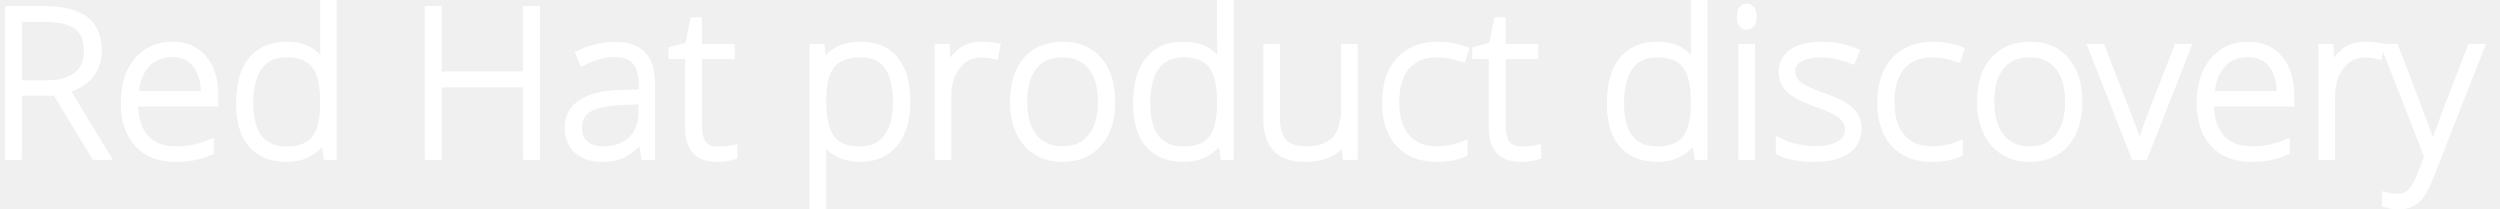
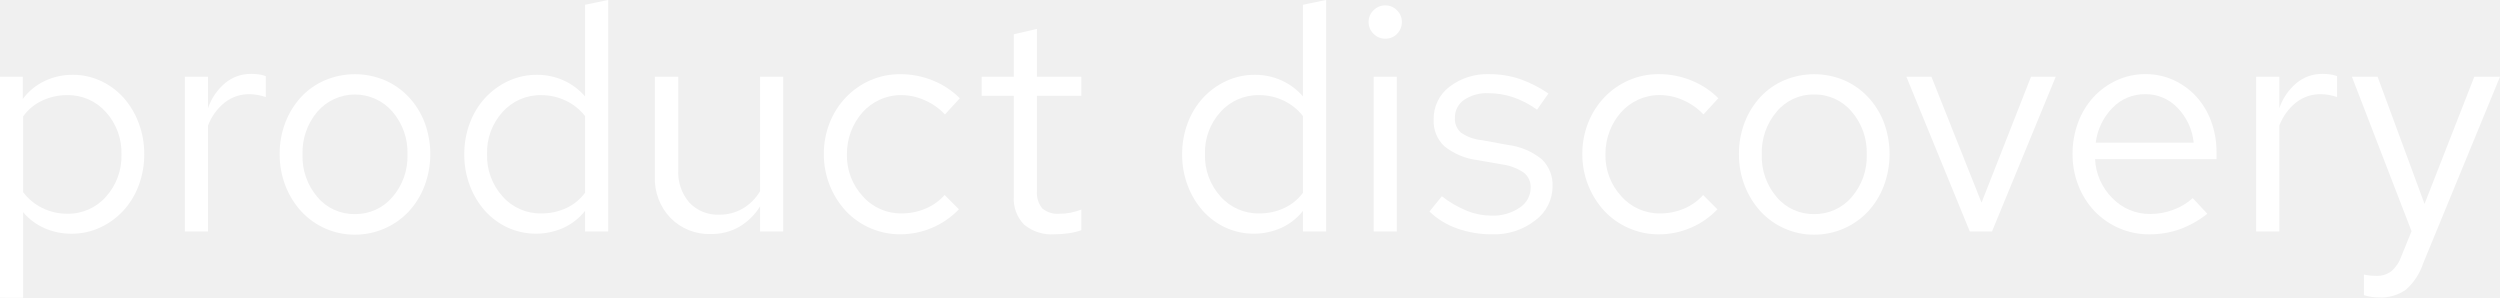
- <svg xmlns="http://www.w3.org/2000/svg" version="1.1" id="Layer_1" x="0px" y="0px" width="383.5px" height="32px" viewBox="0 0 383.5 32" enable-background="new 0 0 383.5 32" xml:space="preserve">
-   <style type="text/css">.st0{fill:#ffffff; stroke:#ffffff}</style>
-   <g>
-     <path class="st0" d="M2.863,14.178v9.842H1.258V1.431h5.477c2.854,0,4.963,0.518,6.327,1.553c1.364,1.036,2.046,2.593,2.046,4.674       c0,1.514-0.407,2.792-1.22,3.832s-2.048,1.787-3.706,2.24l6.248,10.29h-1.92l-5.934-9.842H2.863z M2.863,12.818h4.391       c1.941,0,3.447-0.425,4.517-1.274c1.07-0.85,1.605-2.104,1.605-3.762c0-1.72-0.525-2.972-1.574-3.755       c-1.049-0.783-2.76-1.174-5.131-1.174H2.863V12.818z" />
-     <path class="st0" d="M26.926,24.328c-2.487,0-4.425-0.752-5.815-2.256s-2.085-3.609-2.085-6.319c0-2.678,0.671-4.823,2.014-6.435       C22.383,7.707,24.193,6.9,26.47,6.9c2.015,0,3.604,0.69,4.769,2.07s1.747,3.255,1.747,5.624v1.236H20.663       c0.021,2.308,0.569,4.069,1.645,5.285c1.075,1.215,2.615,1.822,4.619,1.822c0.976,0,1.833-0.066,2.573-0.2       c0.74-0.134,1.676-0.423,2.81-0.865v1.391c-0.965,0.411-1.857,0.692-2.676,0.842S27.912,24.328,26.926,24.328z M26.47,8.26       c-1.647,0-2.969,0.533-3.966,1.599c-0.997,1.066-1.58,2.604-1.747,4.612h10.576c0-1.947-0.43-3.469-1.291-4.566       C29.182,8.809,27.991,8.26,26.47,8.26z" />
-     <path class="st0" d="M43.97,6.9c1.238,0,2.308,0.222,3.21,0.665s1.71,1.2,2.424,2.271h0.094c-0.063-1.298-0.094-2.57-0.094-3.816v-6.041h1.542       V24.02h-1.023l-0.394-2.564h-0.126c-1.301,1.916-3.169,2.873-5.603,2.873c-2.361,0-4.166-0.721-5.414-2.162       c-1.249-1.442-1.873-3.544-1.873-6.304c0-2.905,0.619-5.125,1.857-6.659C39.81,7.668,41.609,6.9,43.97,6.9z M43.97,8.291       c-1.868,0-3.271,0.644-4.21,1.931s-1.408,3.157-1.408,5.608c0,4.759,1.883,7.138,5.65,7.138c1.93,0,3.347-0.551,4.249-1.652       c0.902-1.103,1.354-2.921,1.354-5.455v-0.263c0-2.596-0.443-4.463-1.33-5.601C47.388,8.86,45.953,8.291,43.97,8.291z" />
-     <path class="st0" d="M82.324,24.02h-1.621V12.911h-13.44V24.02h-1.605V1.431h1.605v10.027h13.44V1.431h1.621V24.02z" />
-     <path class="st0" d="M98.833,24.02l-0.394-2.658h-0.126c-0.86,1.082-1.745,1.848-2.652,2.295c-0.908,0.448-1.98,0.672-3.218,0.672       c-1.679,0-2.985-0.422-3.919-1.267s-1.4-2.014-1.4-3.507c0-1.639,0.695-2.91,2.085-3.816c1.39-0.907,3.402-1.385,6.036-1.437       l3.258-0.093v-1.112c0-1.597-0.331-2.802-0.992-3.616C96.85,8.667,95.785,8.26,94.316,8.26c-1.584,0-3.226,0.433-4.926,1.298       l-0.583-1.329c1.878-0.865,3.735-1.298,5.571-1.298c1.878,0,3.281,0.479,4.21,1.437s1.393,2.452,1.393,4.48V24.02H98.833z        M92.538,22.938c1.826,0,3.266-0.512,4.32-1.537c1.054-1.024,1.582-2.449,1.582-4.271v-1.653l-2.99,0.124       c-2.403,0.113-4.115,0.481-5.139,1.104c-1.023,0.624-1.534,1.595-1.534,2.913c0,1.051,0.328,1.867,0.983,2.448       C90.416,22.646,91.342,22.938,92.538,22.938z" />
-     <path class="st0" d="M110.038,22.969c0.986,0,1.847-0.082,2.581-0.247v1.235c-0.755,0.248-1.626,0.371-2.612,0.371       c-1.511,0-2.626-0.396-3.344-1.189c-0.719-0.793-1.078-2.039-1.078-3.738V8.554h-2.534V7.657l2.534-0.695l0.787-3.801h0.802v4.063       h5.021v1.329h-5.021v10.63c0,1.287,0.231,2.24,0.693,2.858C108.328,22.66,109.052,22.969,110.038,22.969z" />
-     <path class="st0" d="M132.009,24.328c-2.634,0-4.554-0.968-5.76-2.904h-0.11l0.047,1.298c0.042,0.763,0.063,1.597,0.063,2.503v6.396h-1.558       V7.225h1.322l0.299,2.395h0.094c1.175-1.813,3.053-2.719,5.634-2.719c2.308,0,4.068,0.744,5.28,2.232       c1.211,1.489,1.817,3.654,1.817,6.497c0,2.761-0.637,4.9-1.912,6.42C135.951,23.568,134.212,24.328,132.009,24.328z        M131.977,22.969c1.752,0,3.108-0.639,4.068-1.916s1.44-3.064,1.44-5.361c0-4.934-1.815-7.401-5.445-7.401       c-1.994,0-3.457,0.538-4.391,1.614c-0.934,1.077-1.401,2.83-1.401,5.261v0.494c0,2.626,0.449,4.501,1.346,5.625       S129.952,22.969,131.977,22.969z" />
-     <path class="st0" d="M150.61,6.9c0.724,0,1.501,0.072,2.329,0.216l-0.299,1.468c-0.714-0.175-1.453-0.263-2.219-0.263       c-1.459,0-2.654,0.608-3.588,1.823c-0.935,1.215-1.401,2.75-1.401,4.604v9.271h-1.558V7.225h1.322l0.156,3.028h0.11       c0.703-1.236,1.453-2.104,2.251-2.603C148.512,7.15,149.477,6.9,150.61,6.9z" />
-     <path class="st0" d="M170.566,15.599c0,2.74-0.677,4.879-2.03,6.419s-3.222,2.31-5.603,2.31c-1.5,0-2.822-0.355-3.966-1.065       c-1.144-0.711-2.021-1.73-2.628-3.06c-0.609-1.328-0.913-2.863-0.913-4.604c0-2.74,0.677-4.875,2.03-6.404       c1.354-1.53,3.211-2.294,5.57-2.294c2.351,0,4.195,0.775,5.533,2.325C169.897,10.776,170.566,12.9,170.566,15.599z        M157.063,15.599c0,2.307,0.517,4.108,1.55,5.4s2.494,1.938,4.383,1.938s3.35-0.646,4.383-1.938s1.551-3.093,1.551-5.4       c0-2.318-0.521-4.115-1.566-5.393c-1.043-1.277-2.51-1.916-4.398-1.916s-3.344,0.636-4.367,1.908S157.063,13.271,157.063,15.599z" />
-     <path class="st0" d="M181.566,6.9c1.238,0,2.309,0.222,3.211,0.665s1.71,1.2,2.424,2.271h0.094c-0.062-1.298-0.094-2.57-0.094-3.816v-6.041       h1.543V24.02h-1.023l-0.394-2.564h-0.126c-1.301,1.916-3.169,2.873-5.603,2.873c-2.36,0-4.165-0.721-5.414-2.162       c-1.249-1.442-1.872-3.544-1.872-6.304c0-2.905,0.618-5.125,1.856-6.659C177.406,7.668,179.206,6.9,181.566,6.9z M181.566,8.291       c-1.867,0-3.271,0.644-4.209,1.931c-0.939,1.288-1.408,3.157-1.408,5.608c0,4.759,1.883,7.138,5.649,7.138       c1.931,0,3.347-0.551,4.249-1.652c0.902-1.103,1.354-2.921,1.354-5.455v-0.263c0-2.596-0.443-4.463-1.33-5.601       C184.984,8.86,183.55,8.291,181.566,8.291z" />
-     <path class="st0" d="M195.842,7.225v10.877c0,1.689,0.361,2.918,1.086,3.686c0.724,0.768,1.846,1.15,3.367,1.15       c2.035,0,3.533-0.504,4.493-1.514s1.44-2.652,1.44-4.929V7.225h1.542V24.02h-1.321l-0.283-2.317h-0.096       c-1.111,1.751-3.09,2.626-5.933,2.626c-3.893,0-5.839-2.044-5.839-6.133V7.225H195.842z" />
-     <path class="st0" d="M220.329,24.328c-2.444,0-4.359-0.757-5.744-2.271c-1.385-1.514-2.077-3.625-2.077-6.334c0-2.781,0.719-4.947,2.156-6.497       s3.404-2.325,5.901-2.325c1.479,0,2.896,0.252,4.249,0.757l-0.425,1.36c-1.479-0.484-2.765-0.726-3.856-0.726       c-2.098,0-3.688,0.636-4.768,1.908c-1.081,1.272-1.621,3.103-1.621,5.493c0,2.266,0.54,4.041,1.621,5.322       c1.08,1.283,2.591,1.924,4.532,1.924c1.553,0,2.995-0.272,4.328-0.818v1.422C223.535,24.066,222.103,24.328,220.329,24.328z" />
-     <path class="st0" d="M233.328,22.969c0.986,0,1.848-0.082,2.582-0.247v1.235c-0.756,0.248-1.627,0.371-2.613,0.371       c-1.51,0-2.625-0.396-3.344-1.189s-1.078-2.039-1.078-3.738V8.554h-2.533V7.657l2.533-0.695l0.787-3.801h0.803v4.063h5.02v1.329       h-5.02v10.63c0,1.287,0.23,2.24,0.692,2.858S232.342,22.969,233.328,22.969z" />
-     <path class="st0" d="M254.244,6.9c1.238,0,2.309,0.222,3.211,0.665s1.71,1.2,2.424,2.271h0.094c-0.062-1.298-0.094-2.57-0.094-3.816v-6.041       h1.543V24.02h-1.023l-0.394-2.564h-0.126c-1.301,1.916-3.169,2.873-5.603,2.873c-2.36,0-4.165-0.721-5.414-2.162       c-1.249-1.442-1.872-3.544-1.872-6.304c0-2.905,0.618-5.125,1.856-6.659C250.084,7.668,251.884,6.9,254.244,6.9z M254.244,8.291       c-1.867,0-3.271,0.644-4.209,1.931c-0.939,1.288-1.408,3.157-1.408,5.608c0,4.759,1.883,7.138,5.649,7.138       c1.931,0,3.347-0.551,4.249-1.652c0.902-1.103,1.354-2.921,1.354-5.455v-0.263c0-2.596-0.443-4.463-1.33-5.601       C257.662,8.86,256.228,8.291,254.244,8.291z" />
-     <path class="st0" d="M266.945,2.559c0-0.989,0.33-1.483,0.991-1.483c0.325,0,0.579,0.129,0.764,0.386c0.183,0.257,0.275,0.623,0.275,1.097       c0,0.464-0.093,0.83-0.275,1.097c-0.185,0.268-0.438,0.402-0.764,0.402C267.275,4.058,266.945,3.558,266.945,2.559z        M268.724,24.02h-1.558V7.225h1.558V24.02z" />
-     <path class="st0" d="M285.06,19.646c0,1.504-0.583,2.66-1.747,3.469s-2.816,1.213-4.957,1.213c-2.287,0-4.103-0.345-5.445-1.035v-1.652       c1.721,0.844,3.535,1.267,5.445,1.267c1.689,0,2.972-0.275,3.848-0.827c0.876-0.551,1.314-1.284,1.314-2.201       c0-0.845-0.35-1.555-1.047-2.133c-0.697-0.576-1.844-1.143-3.439-1.699c-1.709-0.607-2.91-1.13-3.604-1.568       c-0.692-0.438-1.215-0.932-1.566-1.483c-0.352-0.551-0.526-1.223-0.526-2.016c0-1.257,0.538-2.25,1.612-2.982       c1.076-0.731,2.579-1.097,4.51-1.097c1.846,0,3.599,0.34,5.256,1.02l-0.582,1.391c-1.679-0.68-3.236-1.02-4.674-1.02       c-1.396,0-2.502,0.227-3.32,0.68c-0.818,0.454-1.229,1.082-1.229,1.885c0,0.876,0.317,1.576,0.953,2.102       c0.635,0.525,1.875,1.112,3.721,1.761c1.543,0.546,2.666,1.038,3.369,1.476c0.702,0.438,1.229,0.935,1.581,1.491       C284.884,18.241,285.06,18.896,285.06,19.646z" />
-     <path class="st0" d="M296.297,24.328c-2.445,0-4.359-0.757-5.744-2.271c-1.385-1.514-2.078-3.625-2.078-6.334c0-2.781,0.719-4.947,2.156-6.497       s3.404-2.325,5.902-2.325c1.479,0,2.895,0.252,4.248,0.757l-0.424,1.36c-1.48-0.484-2.766-0.726-3.856-0.726       c-2.099,0-3.688,0.636-4.769,1.908s-1.621,3.103-1.621,5.493c0,2.266,0.541,4.041,1.621,5.322c1.08,1.283,2.592,1.924,4.533,1.924       c1.553,0,2.995-0.272,4.328-0.818v1.422C299.502,24.066,298.07,24.328,296.297,24.328z" />
-     <path class="st0" d="M318.928,15.599c0,2.74-0.677,4.879-2.03,6.419s-3.221,2.31-5.603,2.31c-1.501,0-2.822-0.355-3.966-1.065       c-1.144-0.711-2.021-1.73-2.628-3.06c-0.609-1.328-0.913-2.863-0.913-4.604c0-2.74,0.677-4.875,2.03-6.404       c1.354-1.53,3.21-2.294,5.571-2.294c2.35,0,4.193,0.775,5.531,2.325S318.928,12.9,318.928,15.599z M305.425,15.599       c0,2.307,0.517,4.108,1.55,5.4s2.495,1.938,4.383,1.938c1.889,0,3.35-0.646,4.384-1.938c1.033-1.292,1.55-3.093,1.55-5.4       c0-2.318-0.522-4.115-1.566-5.393c-1.044-1.277-2.51-1.916-4.398-1.916s-3.344,0.636-4.367,1.908S305.425,13.271,305.425,15.599z" />
-     <path class="st0" d="M327.411,24.02l-6.61-16.795h1.605l4.422,11.418c0.588,1.463,1.028,2.74,1.322,3.832h0.095       c0.43-1.4,0.87-2.688,1.321-3.863l4.423-11.387h1.605l-6.61,16.795H327.411z" />
-     <path class="st0" d="M345.367,24.328c-2.486,0-4.425-0.752-5.815-2.256s-2.085-3.609-2.085-6.319c0-2.678,0.671-4.823,2.015-6.435       c1.343-1.612,3.152-2.418,5.429-2.418c2.015,0,3.604,0.69,4.769,2.07c1.165,1.38,1.747,3.255,1.747,5.624v1.236h-12.322       c0.021,2.308,0.568,4.069,1.645,5.285c1.075,1.215,2.615,1.822,4.619,1.822c0.976,0,1.833-0.066,2.573-0.2       c0.739-0.134,1.676-0.423,2.809-0.865v1.391c-0.965,0.411-1.856,0.692-2.675,0.842S346.354,24.328,345.367,24.328z M344.91,8.26       c-1.646,0-2.969,0.533-3.966,1.599c-0.997,1.066-1.579,2.604-1.747,4.612h10.576c0-1.947-0.43-3.469-1.29-4.566       C347.623,8.809,346.432,8.26,344.91,8.26z" />
-     <path class="st0" d="M362.884,6.9c0.724,0,1.5,0.072,2.329,0.216l-0.3,1.468c-0.713-0.175-1.453-0.263-2.219-0.263       c-1.458,0-2.654,0.608-3.588,1.823c-0.935,1.215-1.401,2.75-1.401,4.604v9.271h-1.558V7.225h1.322l0.157,3.028h0.11       c0.702-1.236,1.453-2.104,2.25-2.603C360.785,7.15,361.75,6.9,362.884,6.9z" />
-     <path class="st0" d="M365.826,7.225h1.605l3.619,9.425c1.102,2.895,1.8,4.847,2.094,5.856h0.094c0.441-1.329,1.159-3.312,2.156-5.949       l3.62-9.332h1.605l-7.665,19.514c-0.619,1.586-1.138,2.658-1.558,3.215c-0.42,0.556-0.91,0.973-1.472,1.251       s-1.24,0.417-2.038,0.417c-0.598,0-1.265-0.107-1.999-0.324v-1.329c0.608,0.165,1.265,0.247,1.968,0.247       c0.535,0,1.007-0.123,1.416-0.371c0.409-0.246,0.779-0.631,1.109-1.15c0.331-0.521,0.714-1.344,1.149-2.473       c0.436-1.127,0.716-1.861,0.842-2.201L365.826,7.225z" />
-   </g>
+ <svg xmlns="http://www.w3.org/2000/svg" id="Layer_1" width="241.4px" height="28.752px" viewBox="0 0 241.4 28.752">
+   <defs>
+     <style>.cls-1{fill:#fff;}</style>
+   </defs>
+   <path class="cls-1" d="M.908,29.828V8.486h2.2V10.63A5.713,5.713,0,0,1,5.21,8.9a6.22,6.22,0,0,1,2.74-.6,6.278,6.278,0,0,1,2.71.6,6.791,6.791,0,0,1,2.19,1.622A7.759,7.759,0,0,1,14.3,12.957a8.372,8.372,0,0,1,.536,3,8.457,8.457,0,0,1-.536,3.031,7.456,7.456,0,0,1-1.485,2.434,7.081,7.081,0,0,1-2.236,1.623,6.46,6.46,0,0,1-2.755.6,6.393,6.393,0,0,1-2.618-.536,5.7,5.7,0,0,1-2.067-1.546v8.267ZM7.4,10.262a5.558,5.558,0,0,0-2.434.536,4.71,4.71,0,0,0-1.822,1.516v7.318A5.093,5.093,0,0,0,5,21.163a5.362,5.362,0,0,0,2.4.551,4.86,4.86,0,0,0,3.736-1.638,5.824,5.824,0,0,0,1.5-4.088,5.826,5.826,0,0,0-1.5-4.088A4.864,4.864,0,0,0,7.4,10.262Z" transform="translate(-0.908 -1.076)" />
+   <path class="cls-1" d="M18.759,23.429V8.486h2.235v3.032a5.494,5.494,0,0,1,1.669-2.435,3.87,3.87,0,0,1,2.5-.872,5.4,5.4,0,0,1,.735.046,3.259,3.259,0,0,1,.674.168v2.021a5.9,5.9,0,0,0-.781-.2,4.3,4.3,0,0,0-.781-.077,3.809,3.809,0,0,0-2.4.8A5.237,5.237,0,0,0,20.994,13.2V23.429Z" transform="translate(-0.908 -1.076)" />
+   <path class="cls-1" d="M27.914,15.958a8.333,8.333,0,0,1,.551-3.062,7.709,7.709,0,0,1,1.515-2.45,6.784,6.784,0,0,1,2.312-1.623,7.446,7.446,0,0,1,5.772,0,6.972,6.972,0,0,1,2.312,1.623,7.54,7.54,0,0,1,1.531,2.45,8.756,8.756,0,0,1-.015,6.154,7.636,7.636,0,0,1-1.531,2.465,7.121,7.121,0,0,1-5.19,2.22,6.918,6.918,0,0,1-2.863-.6,6.994,6.994,0,0,1-2.3-1.638,7.868,7.868,0,0,1-1.531-2.465A8.26,8.26,0,0,1,27.914,15.958Zm7.257,5.787A4.649,4.649,0,0,0,38.8,20.106a5.968,5.968,0,0,0,1.454-4.118A6.03,6.03,0,0,0,38.8,11.854a4.791,4.791,0,0,0-7.241,0,6.069,6.069,0,0,0-1.439,4.134,6.006,6.006,0,0,0,1.439,4.118A4.6,4.6,0,0,0,35.171,21.745Z" transform="translate(-0.908 -1.076)" />
+   <path class="cls-1" d="M57.4,23.429V21.438a5.686,5.686,0,0,1-2.082,1.638,6.564,6.564,0,0,1-5.4-.03,6.768,6.768,0,0,1-2.189-1.623,7.708,7.708,0,0,1-1.455-2.434,8.372,8.372,0,0,1-.536-3,8.457,8.457,0,0,1,.536-3.031,7.437,7.437,0,0,1,1.485-2.435A7.086,7.086,0,0,1,49.99,8.9a6.452,6.452,0,0,1,2.756-.6,6.211,6.211,0,0,1,2.572.535A6.045,6.045,0,0,1,57.4,10.385V1.536l2.235-.46V23.429Zm-9.461-7.471a5.822,5.822,0,0,0,1.5,4.087,4.857,4.857,0,0,0,3.736,1.639,5.6,5.6,0,0,0,2.419-.521,4.711,4.711,0,0,0,1.806-1.47v-7.41A5.1,5.1,0,0,0,55.548,10.8a5.426,5.426,0,0,0-2.373-.536,4.879,4.879,0,0,0-3.736,1.623A5.77,5.77,0,0,0,47.939,15.958Z" transform="translate(-0.908 -1.076)" />
+   <path class="cls-1" d="M66.4,8.486v9a4.475,4.475,0,0,0,1.072,3.155,3.762,3.762,0,0,0,2.909,1.163,4.4,4.4,0,0,0,2.235-.582A4.747,4.747,0,0,0,74.3,19.54V8.486h2.235V23.429H74.3V21.01A5.951,5.951,0,0,1,72.25,23a5.385,5.385,0,0,1-2.694.674,5.229,5.229,0,0,1-3.9-1.547,5.466,5.466,0,0,1-1.516-3.995V8.486Z" transform="translate(-0.908 -1.076)" />
+   <path class="cls-1" d="M87.958,21.684a5.89,5.89,0,0,0,2.312-.46,5.123,5.123,0,0,0,1.852-1.317L93.5,21.285A7.842,7.842,0,0,1,87.835,23.7,7.193,7.193,0,0,1,82.6,21.469a8.057,8.057,0,0,1-2.143-5.511,8.063,8.063,0,0,1,.566-3.032,7.611,7.611,0,0,1,1.562-2.449,7.29,7.29,0,0,1,2.342-1.639,7.1,7.1,0,0,1,2.909-.6,8.269,8.269,0,0,1,3.154.613,7.808,7.808,0,0,1,2.6,1.714l-1.44,1.562a5.832,5.832,0,0,0-1.928-1.362,5.592,5.592,0,0,0-2.3-.506,4.9,4.9,0,0,0-2.067.444,5.024,5.024,0,0,0-1.653,1.21,6.037,6.037,0,0,0-1.516,4.042,5.768,5.768,0,0,0,1.531,4.072A4.9,4.9,0,0,0,87.958,21.684Z" transform="translate(-0.908 -1.076)" />
+   <path class="cls-1" d="M98.8,20.061V10.324H95.7V8.486H98.8v-4.1l2.236-.52V8.486h4.286v1.838h-4.286v9.155a2.4,2.4,0,0,0,.505,1.714,2.25,2.25,0,0,0,1.669.521,5.289,5.289,0,0,0,1.041-.092,8.093,8.093,0,0,0,1.071-.306v1.991a6.619,6.619,0,0,1-1.285.3,9.631,9.631,0,0,1-1.317.092,4.121,4.121,0,0,1-2.924-.933A3.538,3.538,0,0,1,98.8,20.061Z" transform="translate(-0.908 -1.076)" />
+   <path class="cls-1" d="M126.721,23.429V21.438a5.7,5.7,0,0,1-2.082,1.638,6.566,6.566,0,0,1-5.405-.03,6.79,6.79,0,0,1-2.189-1.623,7.724,7.724,0,0,1-1.454-2.434,8.35,8.35,0,0,1-.536-3,8.435,8.435,0,0,1,.536-3.031,7.437,7.437,0,0,1,1.485-2.435A7.074,7.074,0,0,1,119.311,8.9a6.449,6.449,0,0,1,2.756-.6,6.211,6.211,0,0,1,2.572.535,6.036,6.036,0,0,1,2.082,1.547V1.536l2.236-.46V23.429Zm-9.461-7.471a5.822,5.822,0,0,0,1.5,4.087,4.855,4.855,0,0,0,3.736,1.639,5.589,5.589,0,0,0,2.418-.521,4.721,4.721,0,0,0,1.807-1.47v-7.41a5.108,5.108,0,0,0-1.852-1.485,5.429,5.429,0,0,0-2.373-.536,4.878,4.878,0,0,0-3.736,1.623A5.77,5.77,0,0,0,117.26,15.958Z" transform="translate(-0.908 -1.076)" />
+   <path class="cls-1" d="M134.682,4.812a1.563,1.563,0,0,1-1.149-.475,1.564,1.564,0,0,1-.474-1.148,1.531,1.531,0,0,1,.474-1.118,1.566,1.566,0,0,1,1.149-.474,1.531,1.531,0,0,1,1.117.474,1.531,1.531,0,0,1,.474,1.118,1.59,1.59,0,0,1-.459,1.148A1.512,1.512,0,0,1,134.682,4.812Zm1.1,3.674V23.429h-2.234V8.486Z" transform="translate(-0.908 -1.076)" />
+   <path class="cls-1" d="M138.938,21.5l1.194-1.47a10.608,10.608,0,0,0,2.465,1.424,6.439,6.439,0,0,0,2.341.443,4.519,4.519,0,0,0,2.7-.765,2.292,2.292,0,0,0,1.071-1.929,1.749,1.749,0,0,0-.643-1.439,4.751,4.751,0,0,0-2.051-.8l-2.45-.429a6.344,6.344,0,0,1-3.2-1.347,3.331,3.331,0,0,1-1.025-2.572,3.872,3.872,0,0,1,1.516-3.154,5.963,5.963,0,0,1,3.873-1.225,9.15,9.15,0,0,1,2.909.46,11.592,11.592,0,0,1,2.786,1.408l-1.1,1.562a8.8,8.8,0,0,0-2.327-1.21,7.5,7.5,0,0,0-2.357-.382,3.932,3.932,0,0,0-2.358.643,2.041,2.041,0,0,0-.888,1.745,1.758,1.758,0,0,0,.566,1.408,4.238,4.238,0,0,0,2.006.735l2.511.459a6.461,6.461,0,0,1,3.292,1.378,3.421,3.421,0,0,1,1.055,2.634,4.073,4.073,0,0,1-1.668,3.276A6.389,6.389,0,0,1,145,23.7a9.882,9.882,0,0,1-3.4-.566A7.346,7.346,0,0,1,138.938,21.5Z" transform="translate(-0.908 -1.076)" />
+   <path class="cls-1" d="M161.2,21.684a5.886,5.886,0,0,0,2.312-.46,5.115,5.115,0,0,0,1.852-1.317l1.378,1.378a7.682,7.682,0,0,1-2.556,1.777,7.76,7.76,0,0,1-3.109.642,7.129,7.129,0,0,1-2.893-.6,7.056,7.056,0,0,1-2.342-1.638,8.052,8.052,0,0,1-2.144-5.511,8.044,8.044,0,0,1,.567-3.032,7.592,7.592,0,0,1,1.561-2.449,7.284,7.284,0,0,1,2.343-1.639,7.091,7.091,0,0,1,2.908-.6,8.269,8.269,0,0,1,3.154.613,7.808,7.808,0,0,1,2.6,1.714l-1.439,1.562a5.857,5.857,0,0,0-1.929-1.362,5.6,5.6,0,0,0-2.3-.506,4.894,4.894,0,0,0-2.066.444,5.018,5.018,0,0,0-1.654,1.21,5.924,5.924,0,0,0-1.1,1.806,6,6,0,0,0-.413,2.236,5.767,5.767,0,0,0,1.53,4.072A4.9,4.9,0,0,0,161.2,21.684Z" transform="translate(-0.908 -1.076)" />
+   <path class="cls-1" d="M168.821,15.958a8.333,8.333,0,0,1,.551-3.062,7.676,7.676,0,0,1,1.516-2.45A6.77,6.77,0,0,1,173.2,8.823a7.449,7.449,0,0,1,5.773,0,6.978,6.978,0,0,1,2.311,1.623,7.523,7.523,0,0,1,1.531,2.45,8.756,8.756,0,0,1-.015,6.154,7.636,7.636,0,0,1-1.531,2.465,7.121,7.121,0,0,1-5.19,2.22,6.918,6.918,0,0,1-2.863-.6,6.99,6.99,0,0,1-2.3-1.638,7.832,7.832,0,0,1-1.531-2.465A8.241,8.241,0,0,1,168.821,15.958Zm7.257,5.787a4.651,4.651,0,0,0,3.628-1.639,5.969,5.969,0,0,0,1.455-4.118,6.031,6.031,0,0,0-1.455-4.134,4.635,4.635,0,0,0-3.628-1.653,4.588,4.588,0,0,0-3.613,1.653,6.069,6.069,0,0,0-1.44,4.134,6.007,6.007,0,0,0,1.44,4.118A4.6,4.6,0,0,0,176.078,21.745Z" transform="translate(-0.908 -1.076)" />
+   <path class="cls-1" d="M191.112,23.429,184.988,8.486h2.419l4.838,12.157,4.777-12.157h2.388l-6.154,14.943Z" transform="translate(-0.908 -1.076)" />
+   <path class="cls-1" d="M214.046,21.714a9.43,9.43,0,0,1-2.663,1.5,8.729,8.729,0,0,1-2.94.489,7.266,7.266,0,0,1-5.282-2.235A7.558,7.558,0,0,1,201.6,19a8.154,8.154,0,0,1-.567-3.046,8.606,8.606,0,0,1,.535-3.047,7.413,7.413,0,0,1,1.486-2.45,7.089,7.089,0,0,1,2.235-1.623,6.534,6.534,0,0,1,2.786-.6,6.415,6.415,0,0,1,2.726.582,6.856,6.856,0,0,1,2.174,1.577,7.2,7.2,0,0,1,1.439,2.389,8.454,8.454,0,0,1,.521,2.985v.673H203.207a5.67,5.67,0,0,0,1.684,3.782,5,5,0,0,0,3.644,1.516,6.286,6.286,0,0,0,2.25-.414,5.671,5.671,0,0,0,1.853-1.117Zm-6-11.544a4.3,4.3,0,0,0-3.154,1.317,5.827,5.827,0,0,0-1.622,3.368h9.46a5.617,5.617,0,0,0-1.545-3.353A4.231,4.231,0,0,0,208.045,10.17Z" transform="translate(-0.908 -1.076)" />
+   <path class="cls-1" d="M218.762,23.429V8.486H221v3.032a5.494,5.494,0,0,1,1.669-2.435,3.874,3.874,0,0,1,2.5-.872,5.4,5.4,0,0,1,.735.046,3.25,3.25,0,0,1,.673.168v2.021a5.9,5.9,0,0,0-.781-.2,4.288,4.288,0,0,0-.78-.077,3.812,3.812,0,0,0-2.4.8A5.245,5.245,0,0,0,221,13.2V23.429Z" transform="translate(-0.908 -1.076)" />
+   <path class="cls-1" d="M232.785,25.817l.98-2.419L228.008,8.486h2.48l4.533,12.279,4.806-12.279h2.481l-7.411,18a5.878,5.878,0,0,1-1.668,2.558,4.16,4.16,0,0,1-2.619.75,5.553,5.553,0,0,1-.672-.046,4.492,4.492,0,0,1-.766-.169v-1.99a5.764,5.764,0,0,0,.72.107c.172.01.34.016.5.016a2.239,2.239,0,0,0,1.424-.445A3.376,3.376,0,0,0,232.785,25.817Z" transform="translate(-0.908 -1.076)" />
</svg>
